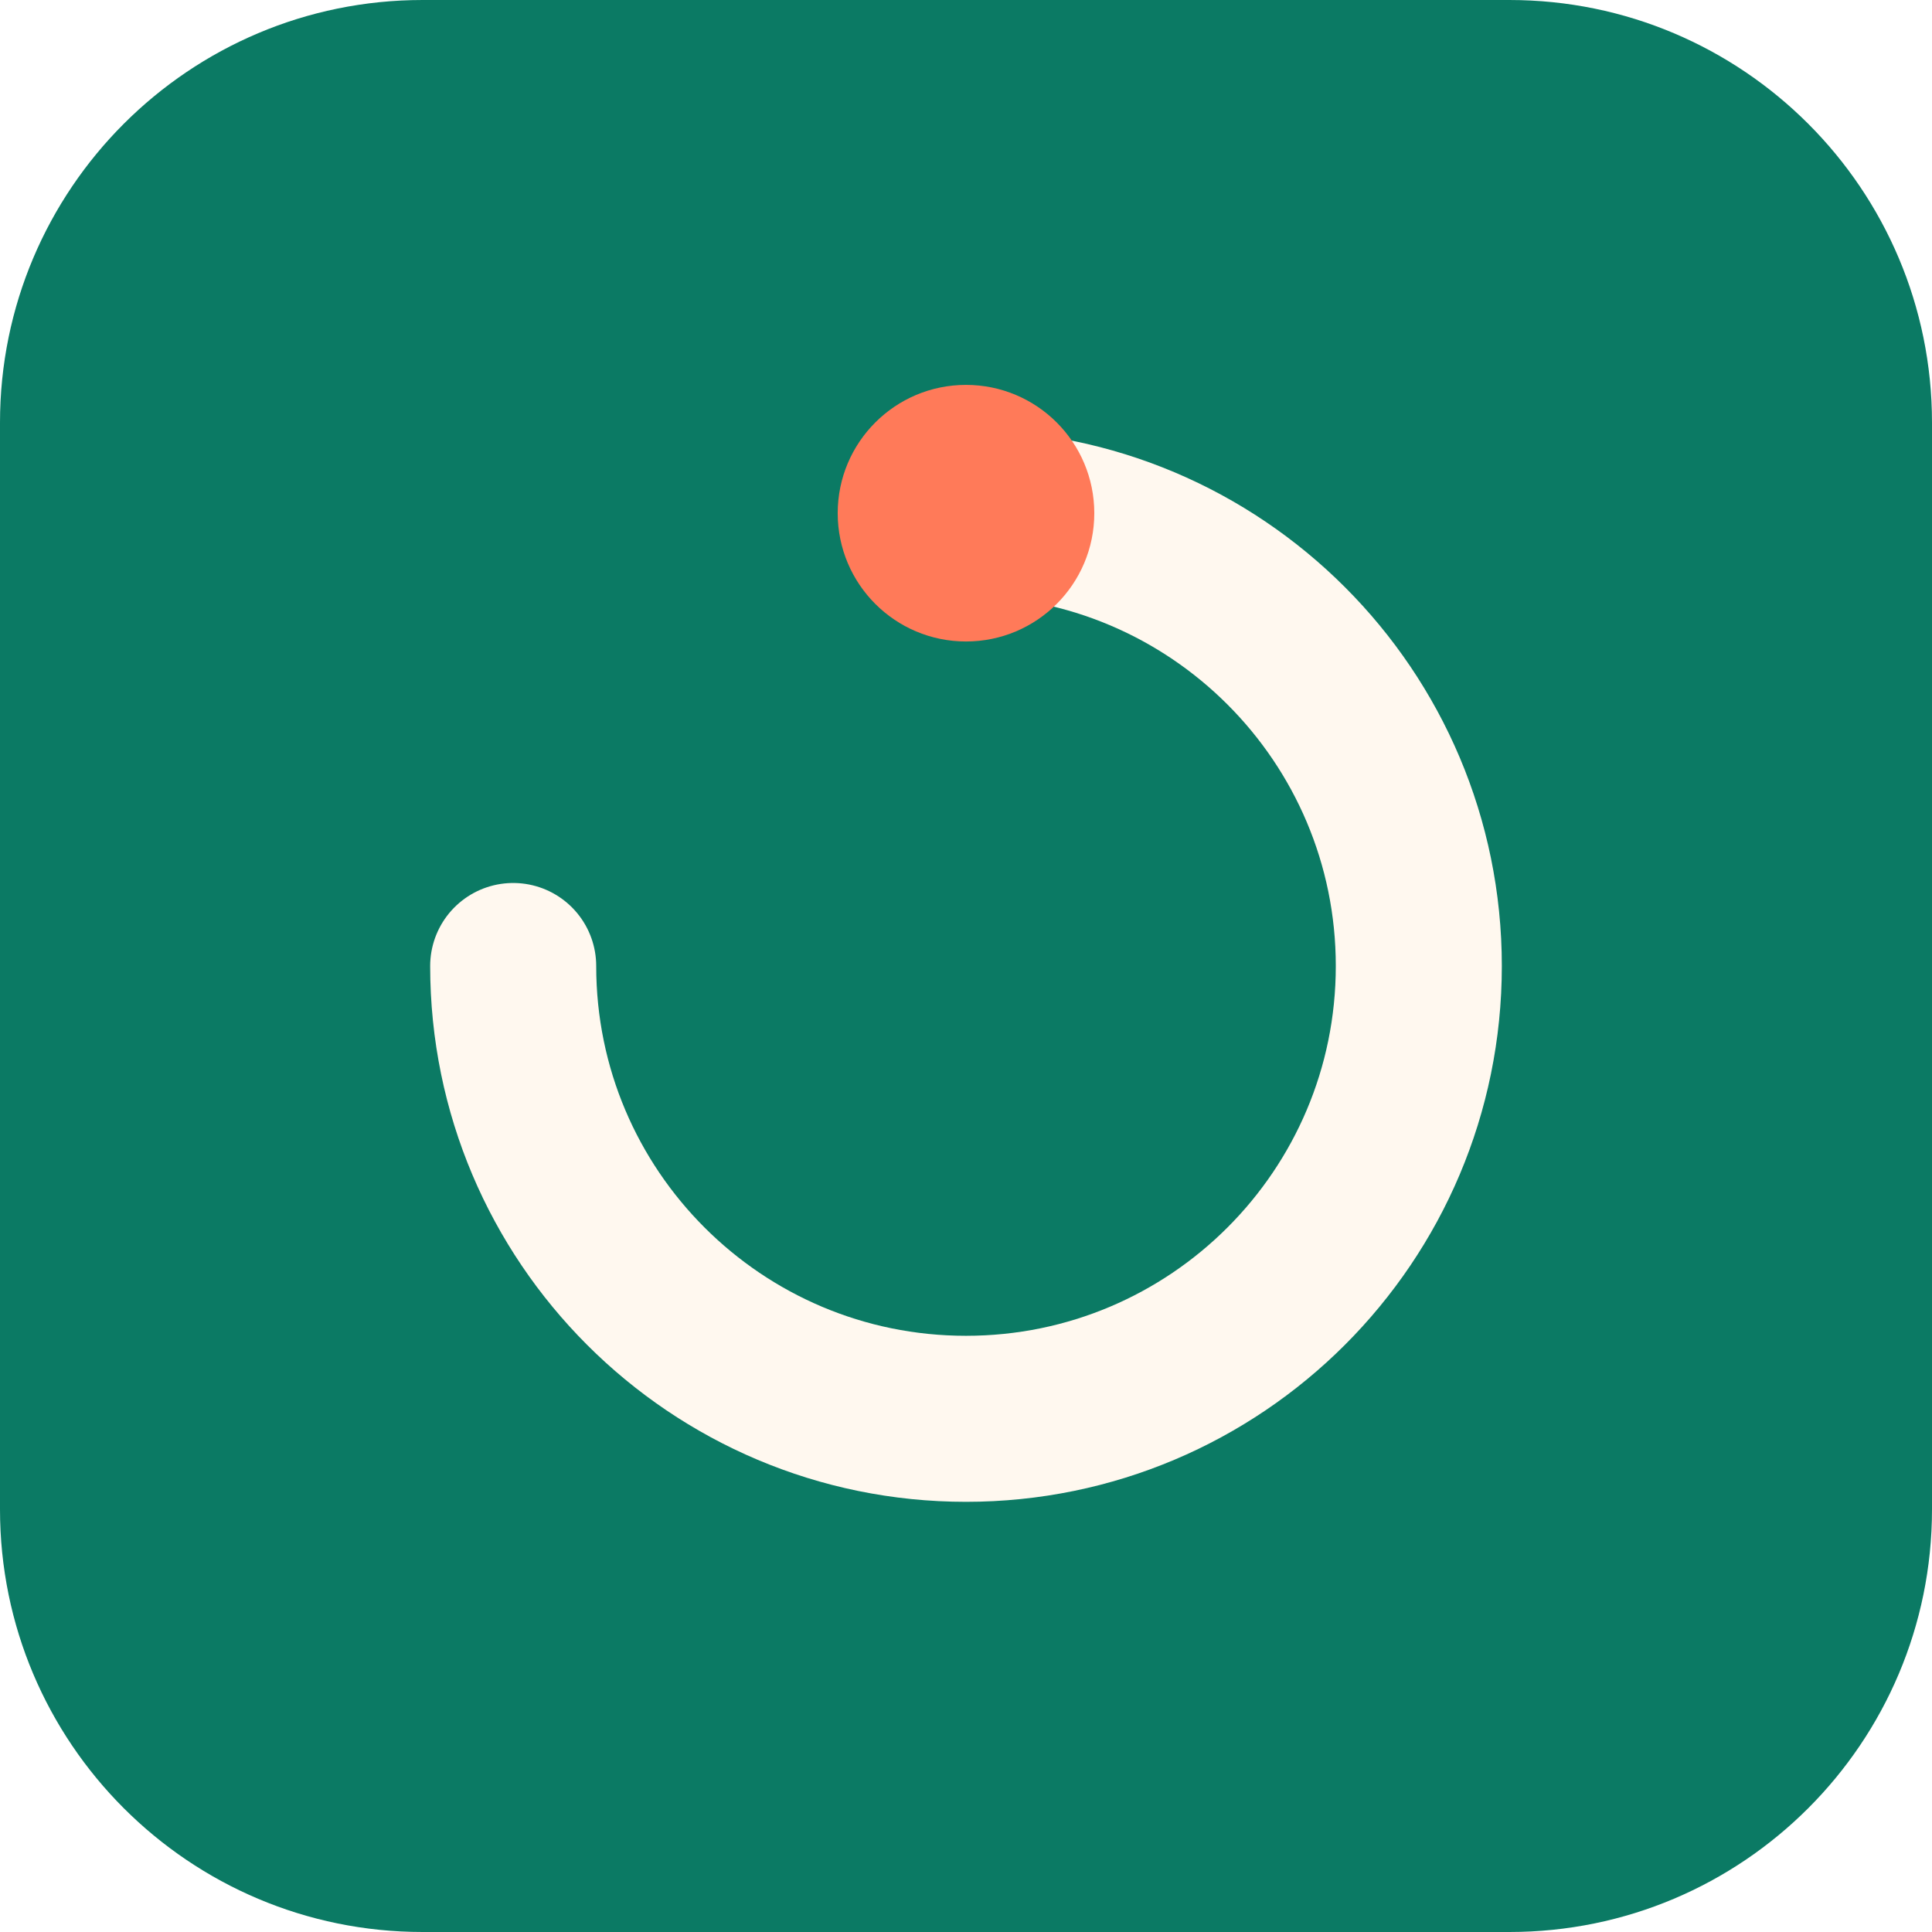
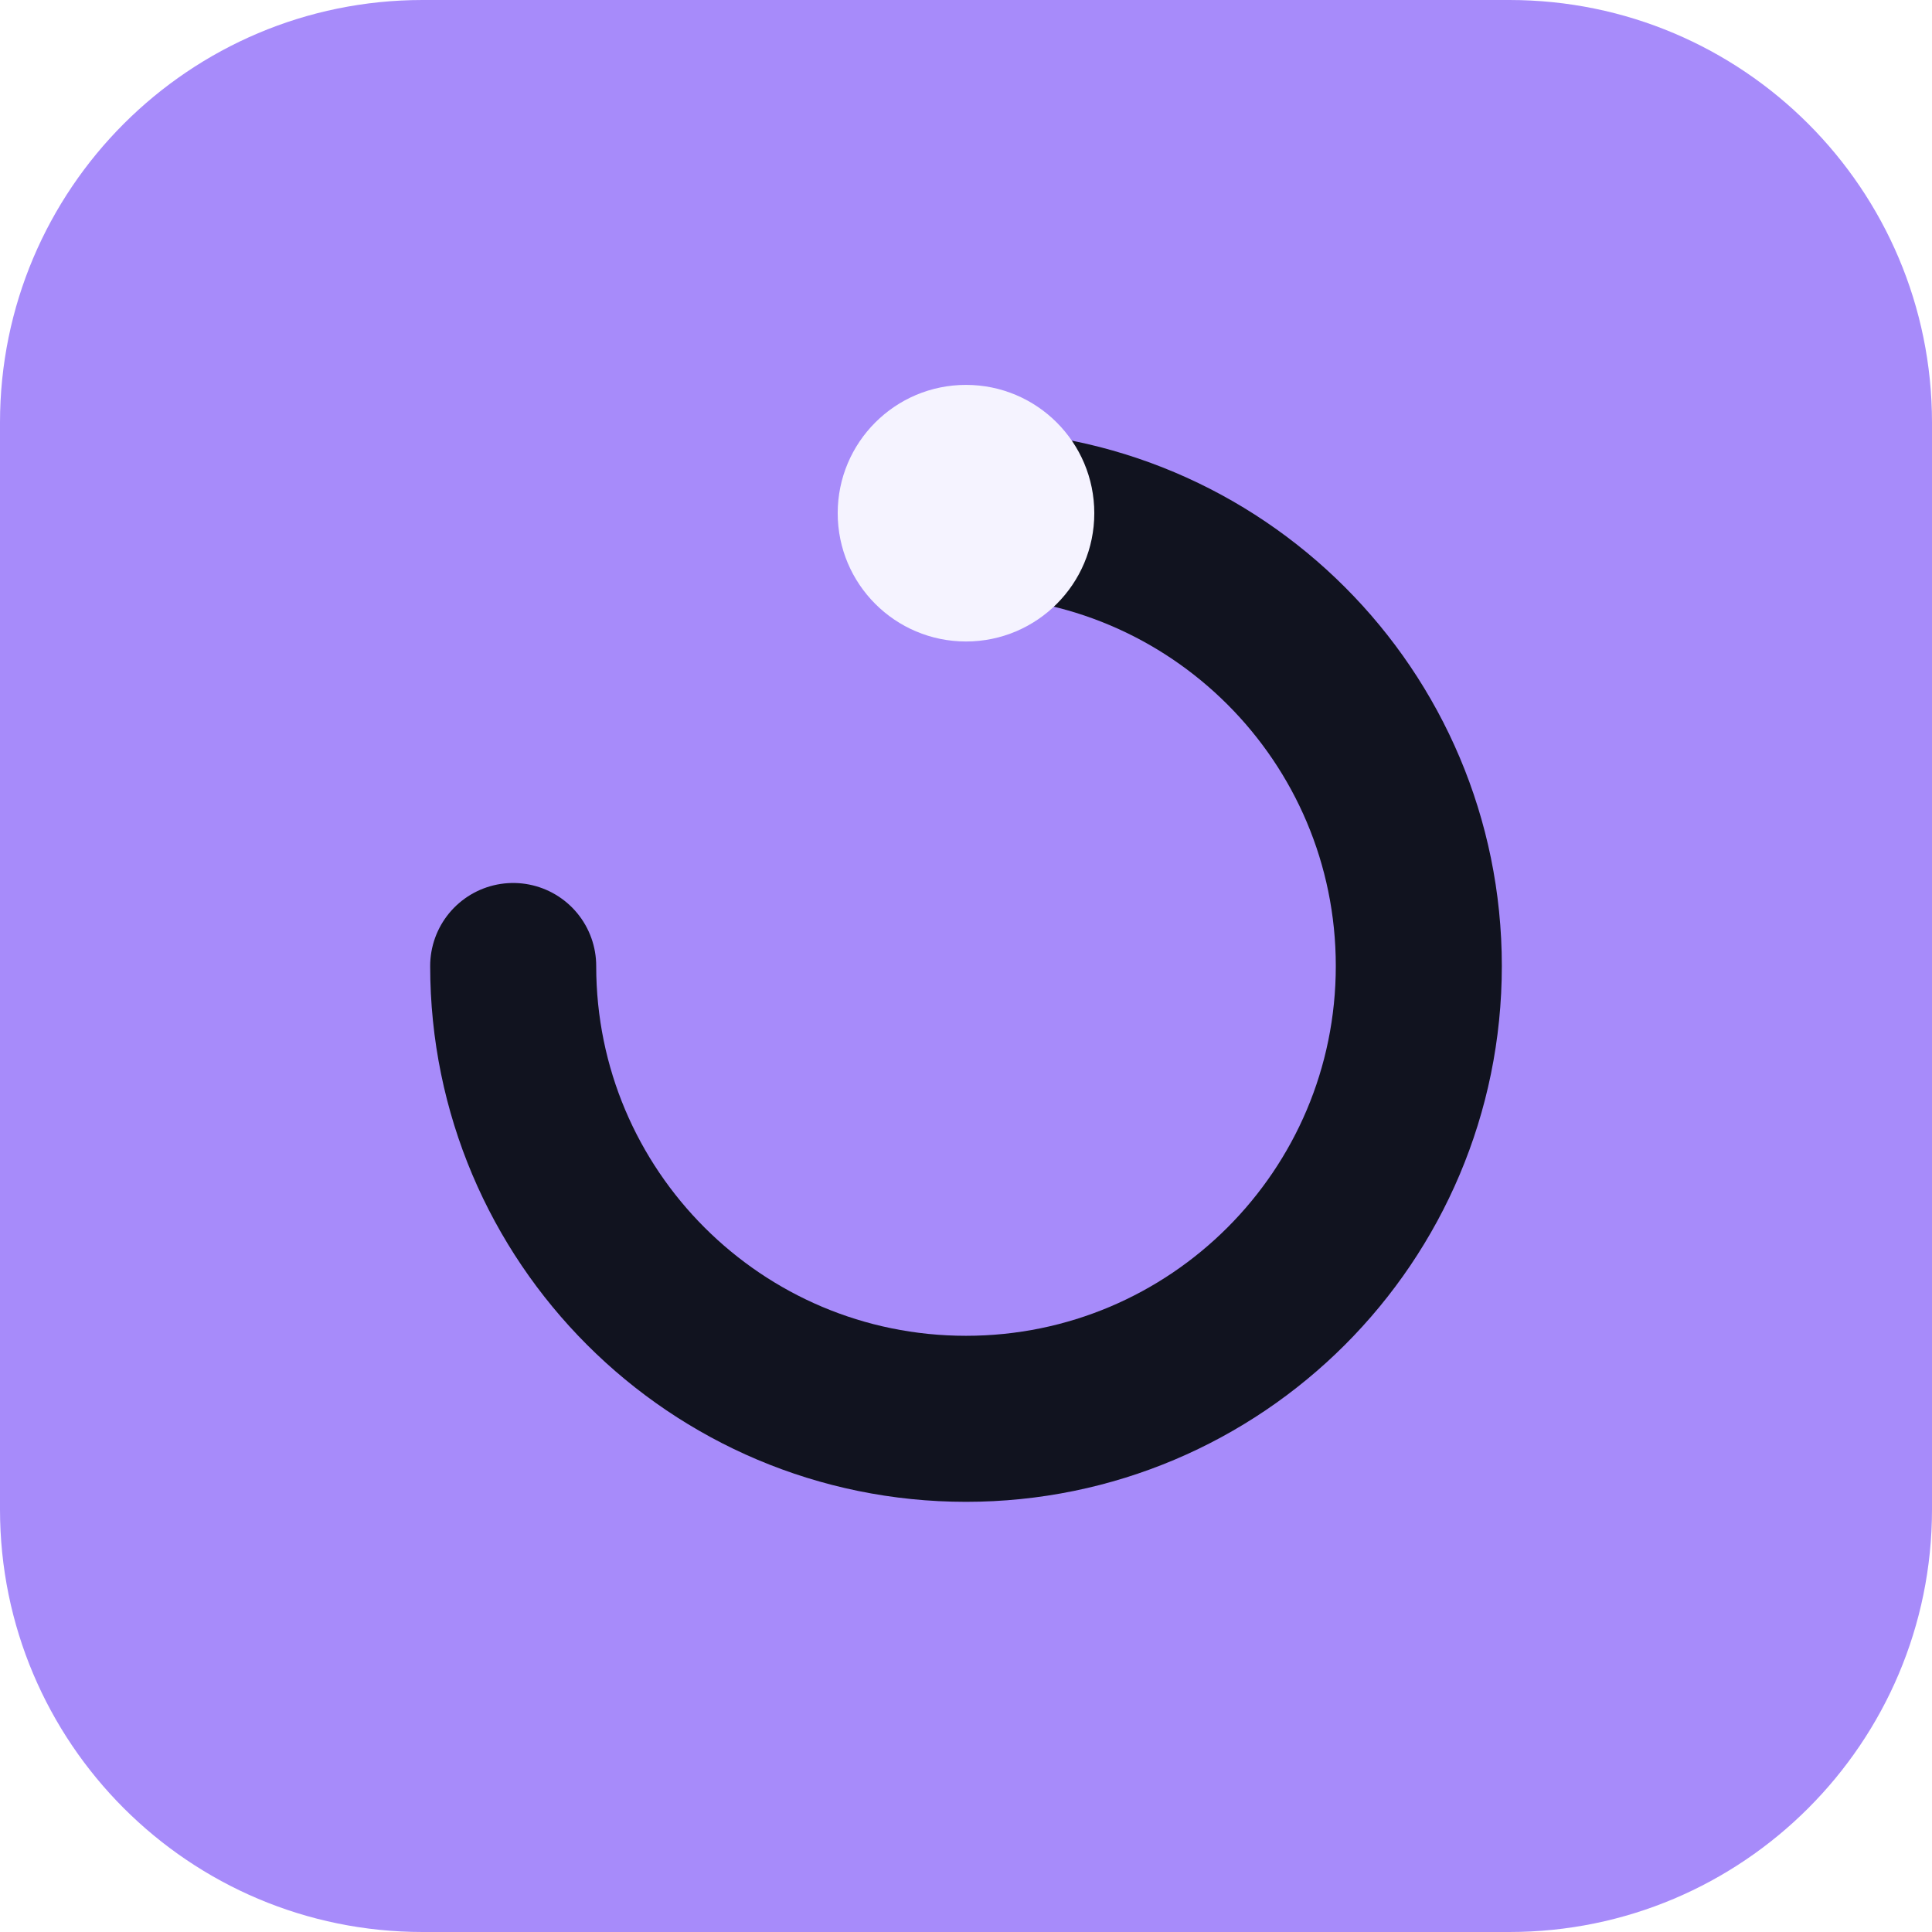
<svg xmlns="http://www.w3.org/2000/svg" viewBox="0 0 512 512">
-   <rect width="512" height="512" rx="112" fill="#0b7a64" />
-   <path d="M256 136 a120 120 0 1 1 -120 120" fill="none" stroke="#fff8ef" stroke-width="44" stroke-linecap="round" />
-   <circle cx="256" cy="136" r="34" fill="#ff7a59" />
+   <rect width="512" height="512" rx="112" fill="#a78bfa" />
+   <path d="M256 136 a120 120 0 1 1 -120 120" fill="none" stroke="#11131f" stroke-width="44" stroke-linecap="round" />
+   <circle cx="256" cy="136" r="34" fill="#f5f3ff" />
</svg>
